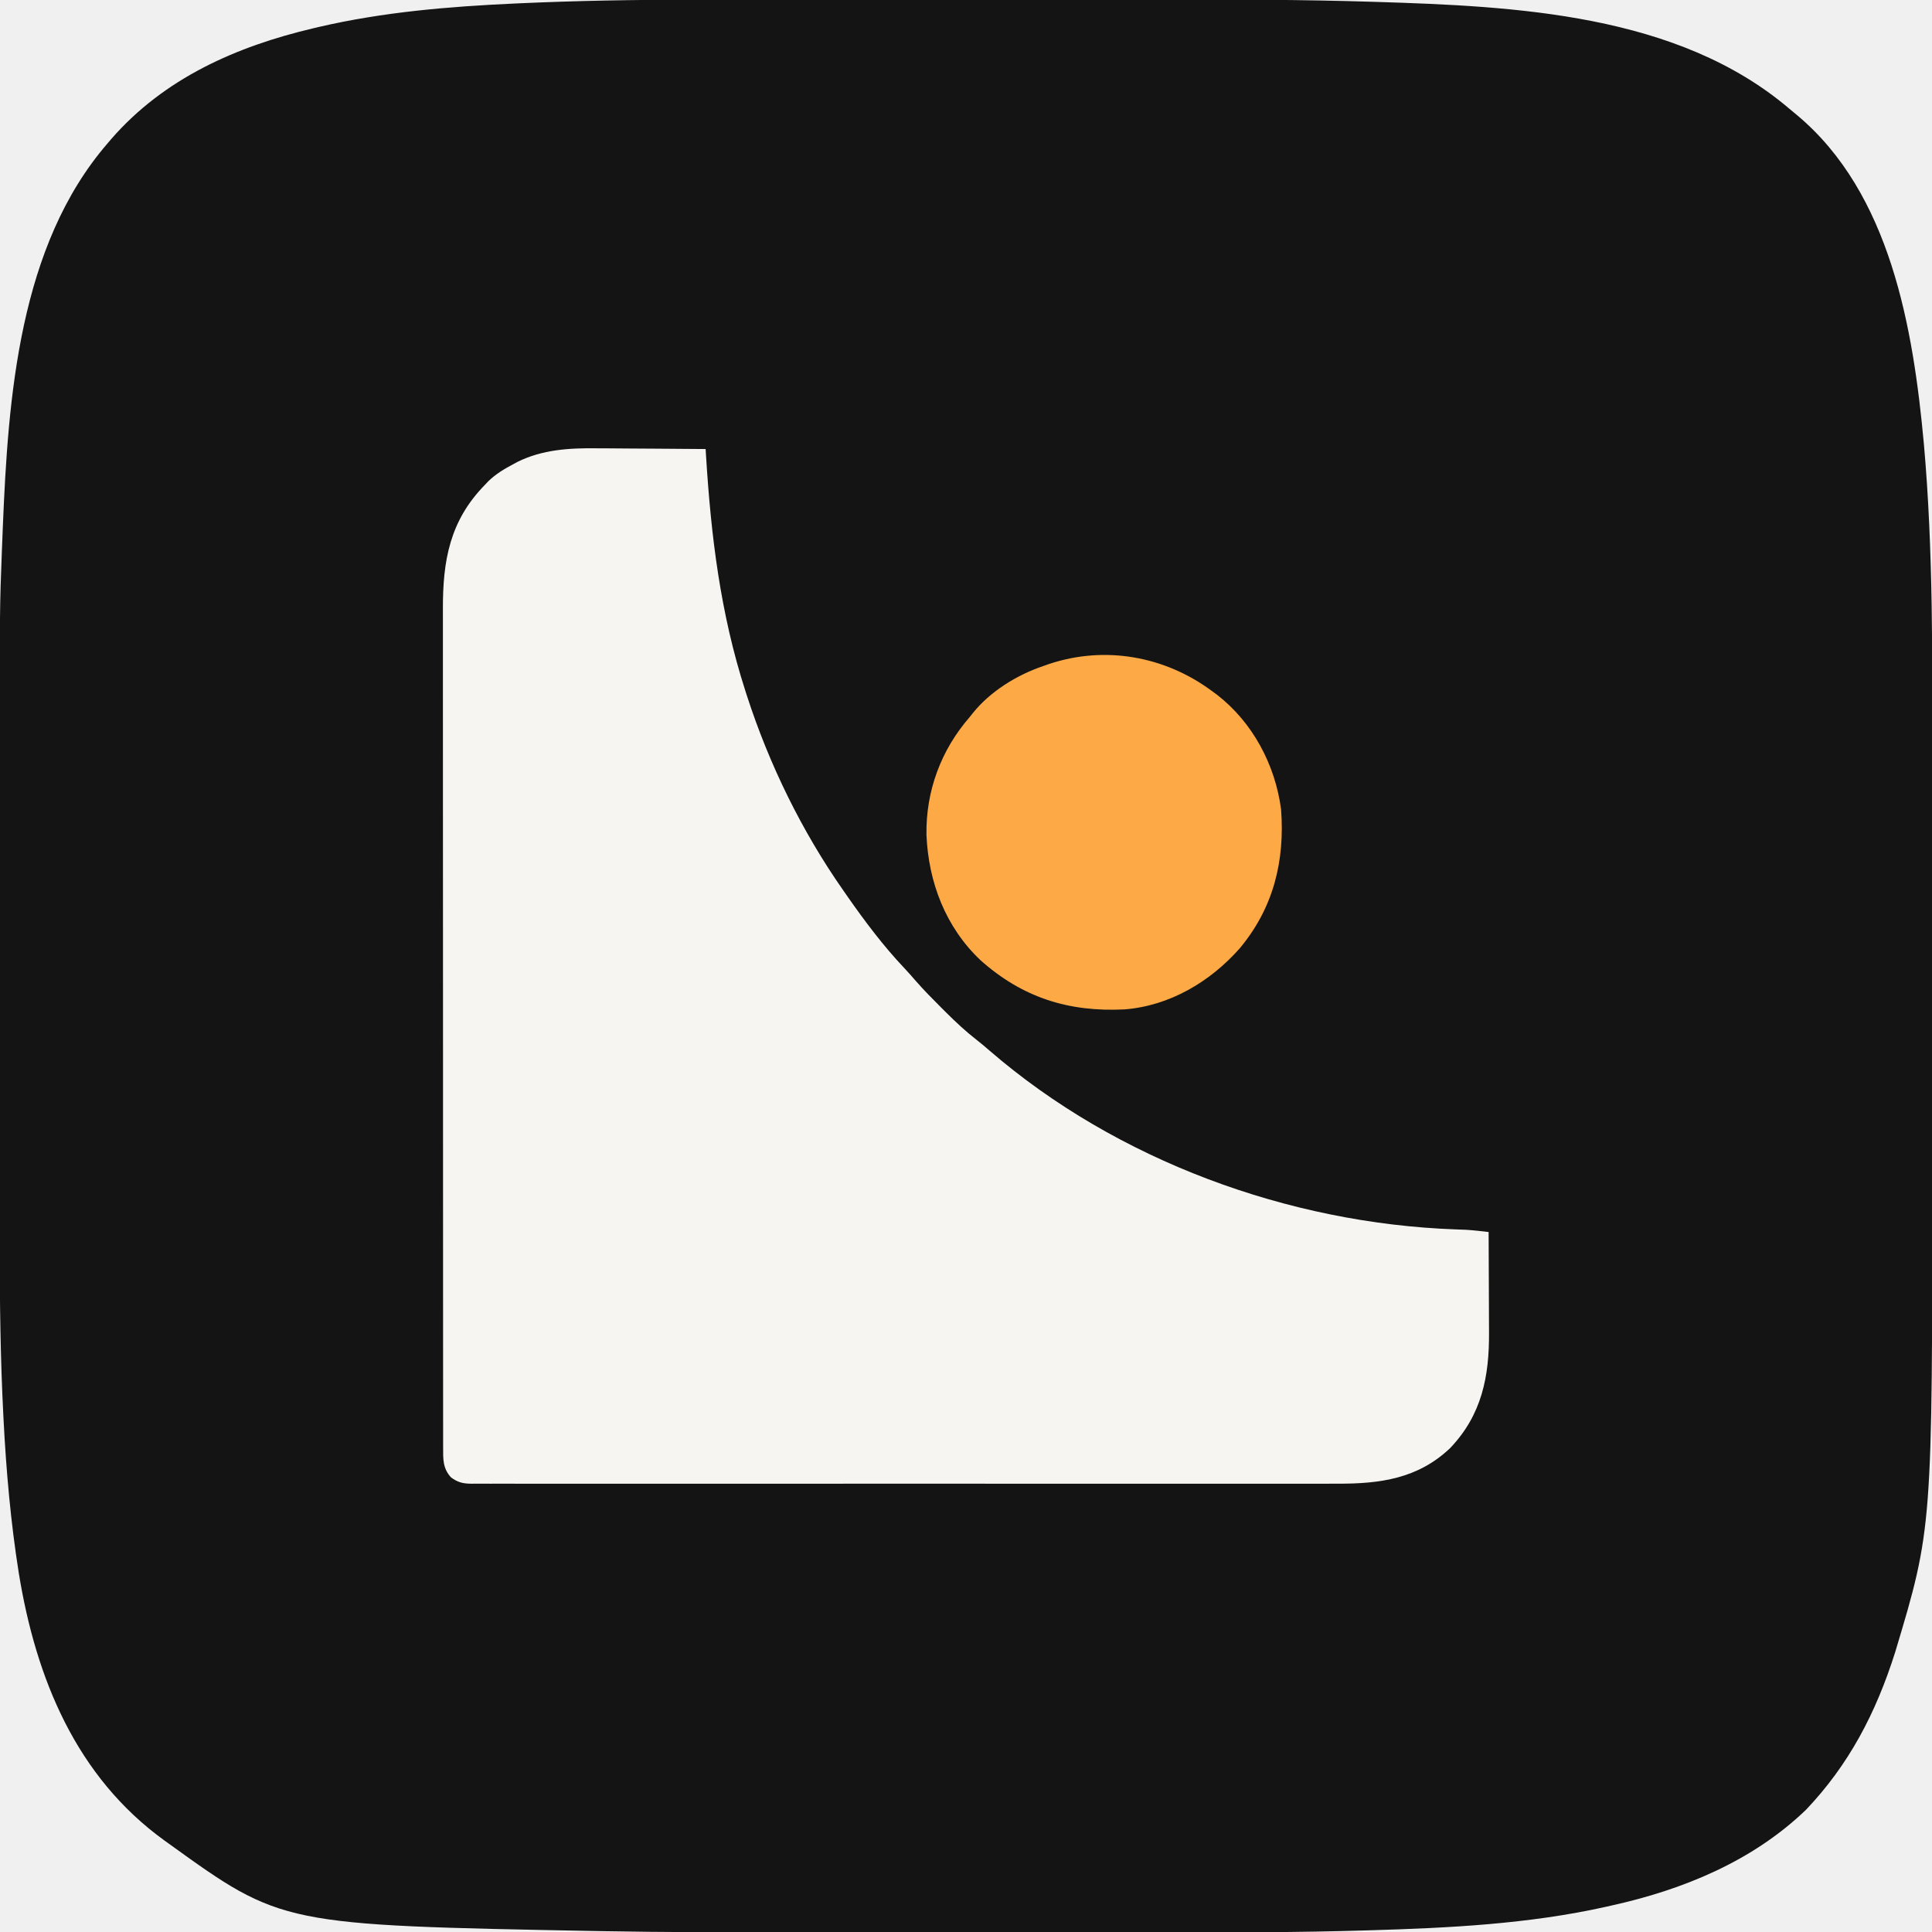
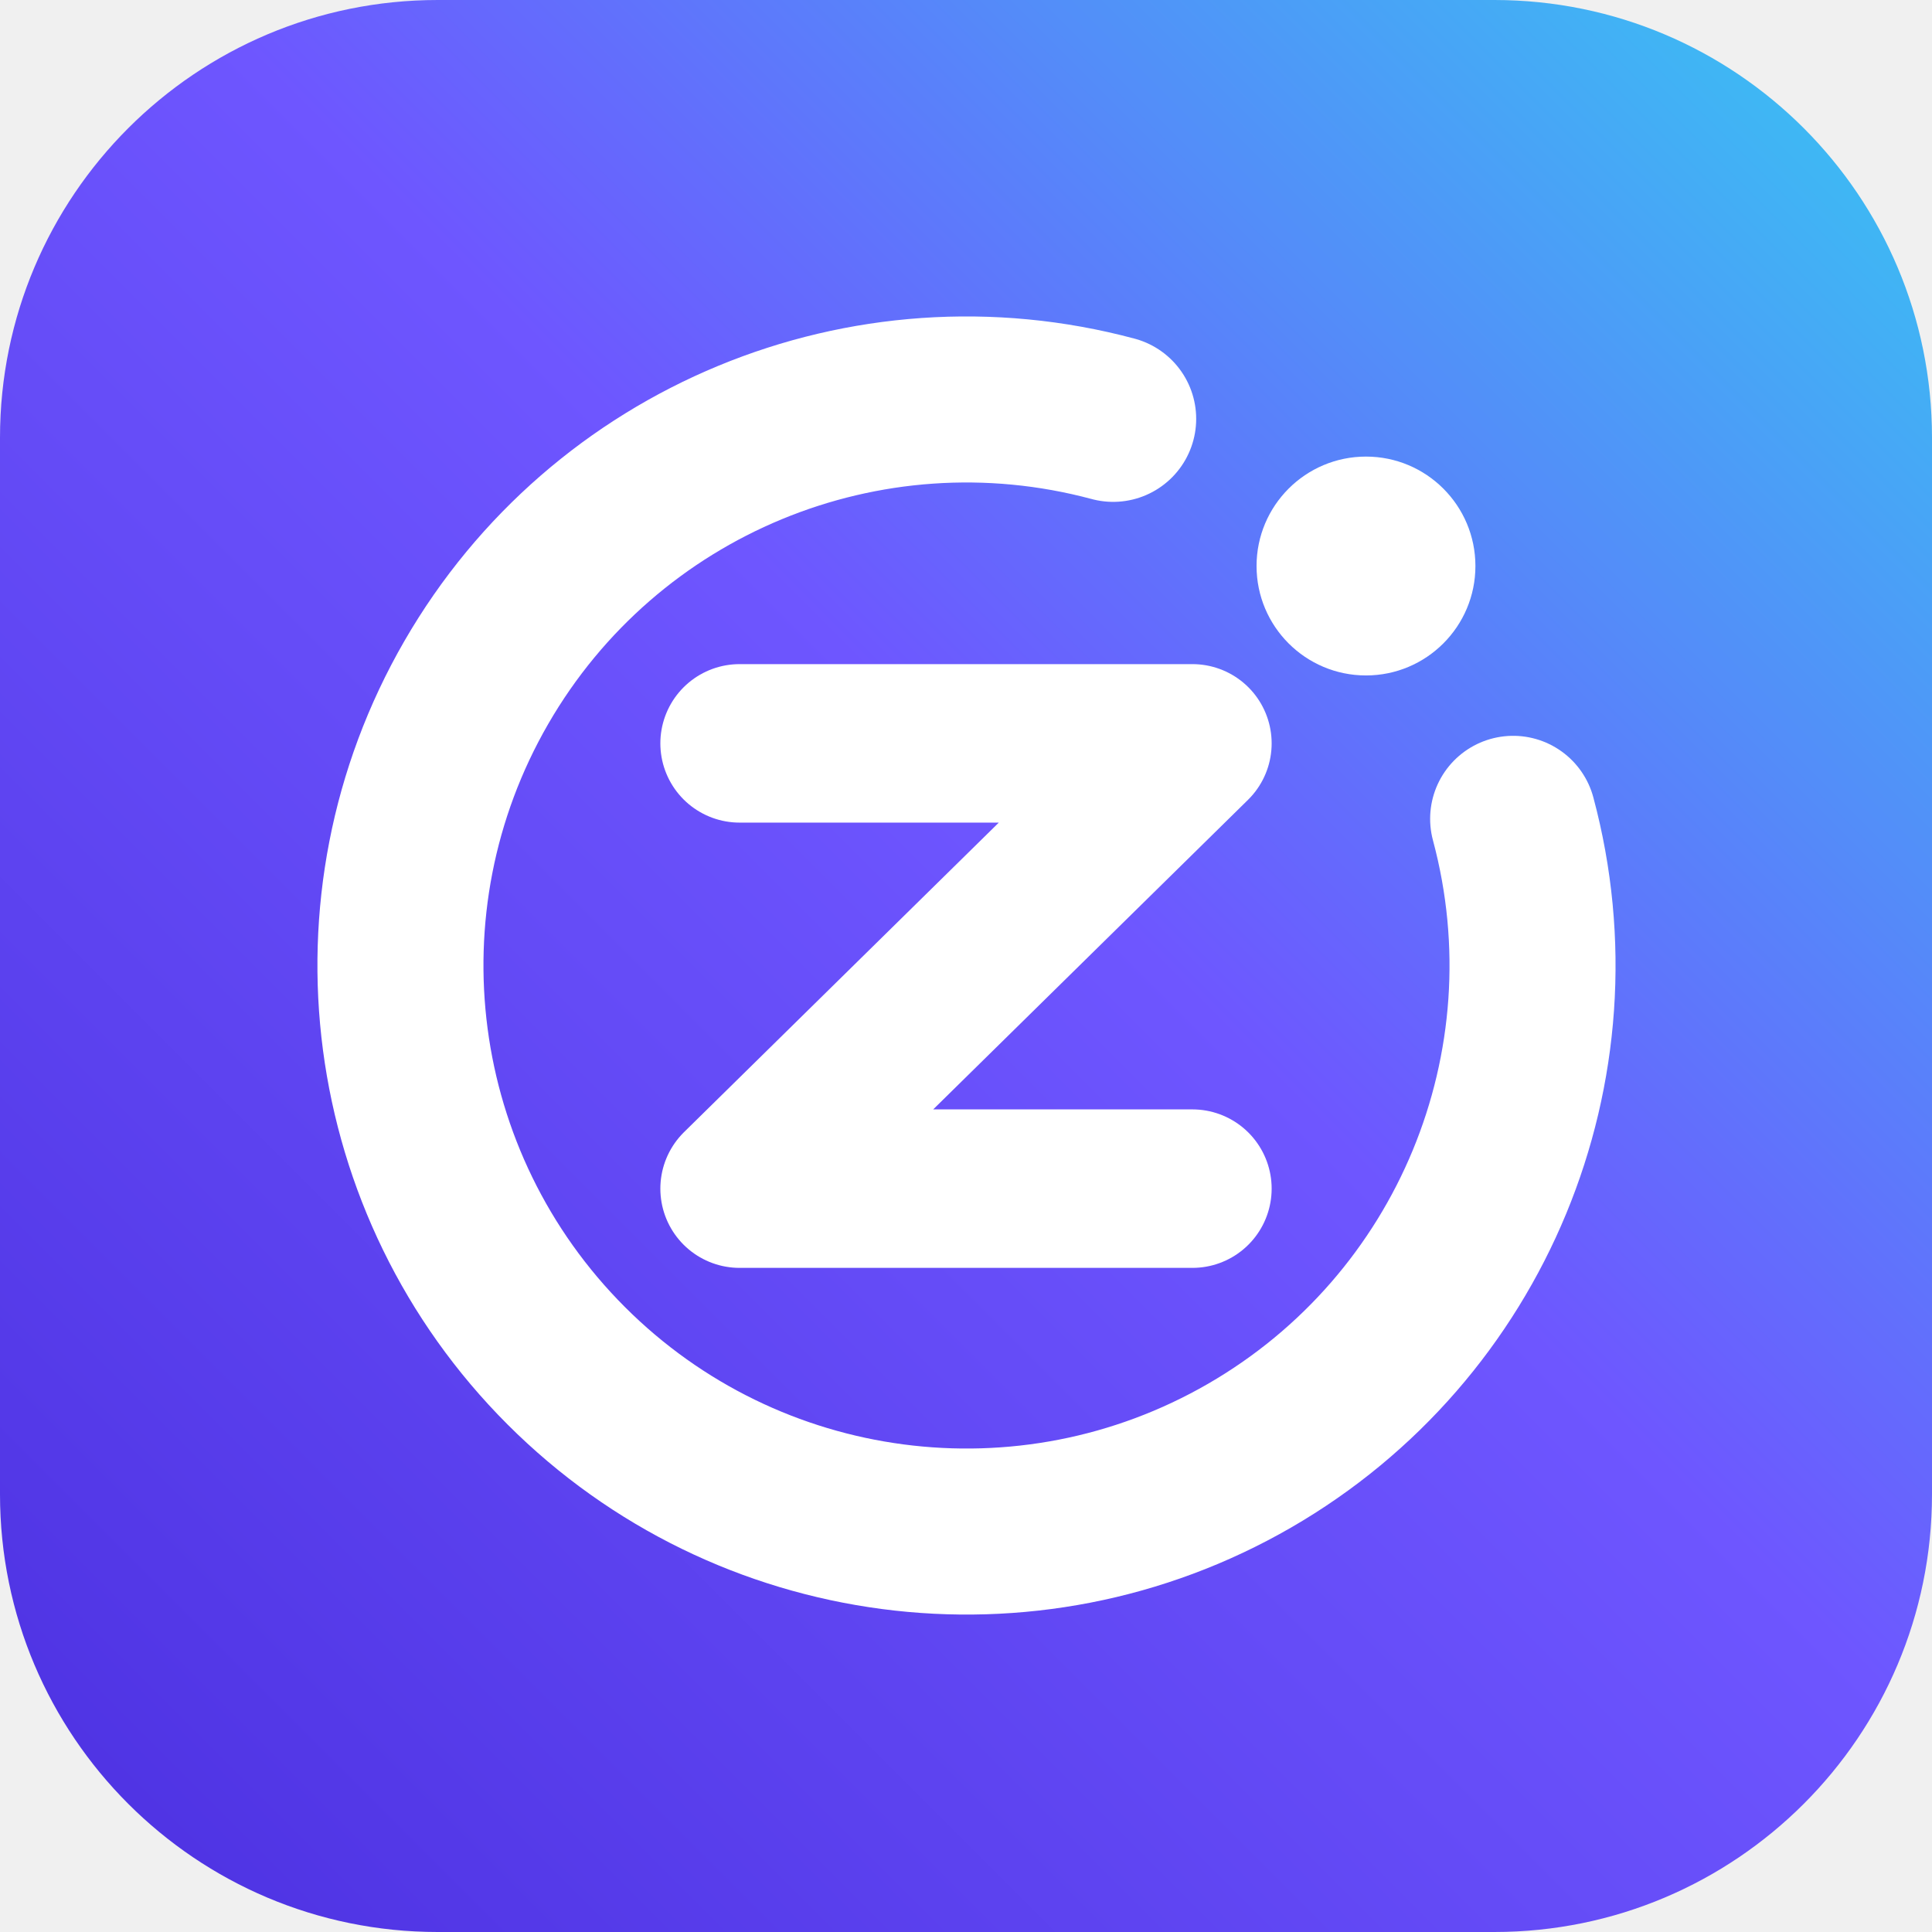
- <svg xmlns="http://www.w3.org/2000/svg" viewBox="0 0 1024 1024" version="1.1" width="1024" height="1024">
-   <path d="M366.625-.145c4.22,0,8.44-.006,12.66-.01c8.216-.009,16.432-.011,24.648-.012c6.71-.001,13.421-.003,20.131-.006c19.197-.009,38.394-.013,57.59-.012c1.028,0,2.055,0,3.114,0c.514,0,.514,0,3.118,0c16.594,0,33.189-.009,49.784-.023c17.207-.015,34.414-.022,51.621-.021c9.592,0,19.185-.002,28.777-.013c36.262-.039,72.499,.044,108.745,1.17c.68,.021,1.359,.042,2.059,.064C803.148,3.294,889.157,7.227,948.341,57.59c1.34,1.139,2.697,2.26,4.057,3.375c49.733,41.512,61.673,113.33,67.29,174.223c5.053,56.74,4.468,113.83,4.447,170.737c-.002,6.626-.002,13.253-.001,19.879c0,.478,0,.478,0,2.895c.001,1.942,.001,3.884,.001,5.826c.003,18.075,0,36.151-.006,54.226c-.004,15.393-.003,30.785,.001,46.177c.006,18.021,.008,36.042,.005,54.062c-.001,1.935-.001,3.869-.001,5.804c0,.951,0,1.902-.001,2.882c-.001,6.59,.001,13.181,.003,19.771c.063,192.559,.063,192.559-19.626,258.149c-10.321,32.685-24.719,59.864-47.26,83.592C928.852,986.528,891.973,1001.616,854,1010c-.834,.189-1.668,.378-2.527,.573c-41.061,9.222-83.801,11.312-125.73,12.53c-.704,.021-1.409,.042-2.135,.063c-35.134,1.044-70.262,1.116-105.409,1.073c-9.09-.011-18.18-.01-27.27-.01c-16.266,0-32.532-.008-48.799-.023c-15.608-.014-31.216-.021-46.825-.021c-.482,0-.482,0-2.921,0c-.962,0-1.925,.001-2.917,.001c-18.041,0-36.083-.006-54.124-.015c-5.388-.002-10.777-.004-16.165-.004c-33.372-.002-66.74-.008-100.107-.623c-1.091-.02-2.183-.04-3.308-.06c-166.403-3.133-166.403-3.133-226.263-46.296c-.728-.522-1.457-1.043-2.208-1.58C40.382,941.761,19.046,889.619,9.97,833.831c-4.294-27.057-6.693-54.234-8.095-81.581c-.039-.743-.077-1.487-.117-2.253C.245,720.255-.154,690.478-.131,660.702c.003-4.333-.001-8.666-.004-12.998c-.004-8.432-.003-16.864,0-25.295c.002-6.871,.002-13.742,.001-20.613c0-.988,0-1.976,0-2.993c-.001-2.009-.001-4.017-.001-6.026c-.003-18.721,0-37.442,.006-56.164c.004-15.963,.003-31.926-.001-47.889c-.006-18.661-.008-37.321-.005-55.981c.001-2.001,.001-4.003,.001-6.004c0-.984,0-1.968,.001-2.981c.001-6.838-.001-13.676-.003-20.513C-.162,322.314-.162,322.314,1,292c.031-.817,.063-1.635,.095-2.477c.102-2.636,.206-5.273,.312-7.909c.032-.804,.064-1.607,.097-2.435C4.329,210.546,10.065,130.287,57,76c.683-.804,1.366-1.609,2.07-2.437C87.045,41.476,125.23,24.619,166,15c.497-.118,.497-.118,3.01-.714C202.952,6.392,237.882,3.463,272.625,1.875c.836-.039,1.672-.077,2.533-.117C305.633,.383,336.123-.155,366.625-.145Z" fill="#141414" />
-   <path d="M316.285,237.609c1.68,.008,3.359,.014,5.039,.018c4.358,.015,8.716,.054,13.074,.098c4.472,.042,8.944,.06,13.416,.08c8.729,.042,17.458,.11,26.186,.195c.07,1.151,.14,2.301,.212,3.487C376.837,284.102,381.843,325.167,395,366c.285,.889,.569,1.779,.862,2.695C407.665,405.134,425,440.623,447,472c.731,1.054,1.462,2.109,2.215,3.195c9.28,13.27,19.042,26.268,30.187,38.032c1.994,2.128,3.906,4.279,5.805,6.488c4.308,4.946,8.904,9.588,13.543,14.223c.889,.888,1.778,1.776,2.694,2.691c5.141,5.093,10.285,9.944,16.005,14.383c2.455,1.913,4.814,3.915,7.166,5.952c67.32,58.119,158.419,91.487,246.906,94.641c.964,.038,1.928,.075,2.92,.114c.853,.03,1.706,.06,2.585,.092c4.008,.255,7.986,.719,11.974,1.189c.047,8.477,.082,16.953,.104,25.43c.01,3.938,.024,7.875,.047,11.813c.022,3.813,.034,7.625,.039,11.438c.003,1.441,.011,2.883,.021,4.325c.172,23.575-3.796,43.893-20.617,61.525c-17.034,16.213-37.218,18.935-59.656,18.85c-2.009,.003-4.018,.008-6.028,.014c-5.488,.013-10.976,.006-16.465-.003c-5.931-.007-11.862,.004-17.793,.012c-10.934,.013-21.868,.012-32.802,.003c-10.098-.007-20.195-.009-30.292-.006c-.335,.001-.335,.001-2.032,.001c-2.723,.001-5.446,.002-8.168,.003c-25.513,.009-51.025,.001-76.537-.015c-22.666-.015-45.332-.013-67.998,.001c-25.481,.016-50.961,.023-76.441,.013c-2.715-.001-5.43-.002-8.144-.003c-.669,0-1.337,0-2.026,0c-10.097-.004-20.194,0-30.291,.008c-11.473,.008-22.946,.006-34.419-.01c-5.856-.008-11.712-.011-17.567-.001c-5.356,.009-10.711,.004-16.067-.012c-1.941-.003-3.883-.002-5.825,.006c-2.631,.009-5.261,0-7.892-.014c-.761,.007-1.522,.014-2.306,.021c-4.466-.048-7.275-.683-10.845-3.399c-4.324-4.787-4.146-9.57-4.129-15.775c-.001-.396-.001-.396-.005-2.4c-.005-2.67-.002-5.34,0-8.01c-.002-1.927-.004-3.855-.007-5.782c-.006-5.309-.006-10.619-.004-15.928c0-5.722-.006-11.443-.01-17.164c-.009-11.217-.011-22.434-.012-33.651c-.001-9.119-.003-18.239-.006-27.359c-.007-21.644-.013-43.288-.013-64.932c0-.693,0-1.385,0-2.099c0-3.51,0-7.02,.001-10.53c0-.697,0-1.394,0-2.112c0-1.41,0-2.82,0-4.229c0-21.913-.007-43.826-.021-65.739c-.015-24.621-.024-49.243-.023-73.865c0-13.035-.002-26.07-.013-39.104c-.009-11.104-.011-22.207-.005-33.31c.004-5.663,.004-11.325-.005-16.988c-.008-5.191-.006-10.382,.002-15.573c.002-1.871,0-3.742-.005-5.613c-.072-25.655,3.6-46.796,22.255-65.837c.592-.628,1.183-1.256,1.793-1.902c4.064-3.956,8.658-6.667,13.645-9.285c.589-.322,1.178-.643,1.785-.974c13.198-6.569,27.623-7.423,42.062-7.23Z" fill="#F6F5F1" />
-   <path d="M642,366c.986,.722,1.972,1.444,2.988,2.188C663.946,382.871,675.904,405.358,679,429c2.045,27.438-4.01,52.149-21.906,73.625C641.462,520.356,619.927,533.137,596,535c-29.582,1.483-54.081-6.249-76.297-26.047c-18.487-17.467-27.594-41.32-28.66-66.372C490.655,419.286,498.737,397.508,514,380c.49-.621,.98-1.243,1.484-1.883C524.787,366.463,538.987,357.721,553,353c.984-.348,1.967-.696,2.98-1.055c29.507-9.847,61.107-4.266,86.02,14.055Z" fill="#FDA946" />
+ <svg xmlns="http://www.w3.org/2000/svg" viewBox="0 0 1024 1024" width="1024" height="1024">
+   <defs>
+     <linearGradient id="zs-tile" x1="0" y1="1" x2="1" y2="0">
+       <stop offset="0" stop-color="#4B2FE0" />
+       <stop offset="0.55" stop-color="#6E56FF" />
+       <stop offset="1" stop-color="#36C9F2" />
+     </linearGradient>
+   </defs>
+   <rect id="tile" width="1024" height="1024" rx="232" fill="url(#zs-tile)" />
+   <path id="orbit" d="M590 222 A300 300 0 1 0 802 434" fill="none" stroke="#FFFFFF" stroke-width="88" stroke-linecap="round" />
+   <circle id="satellite" cx="724" cy="300" r="58" fill="#FFFFFF" />
+   <path id="zed" d="M392 394 H632 L392 630 H632" fill="none" stroke="#FFFFFF" stroke-width="84" stroke-linecap="round" stroke-linejoin="round" />
</svg>
